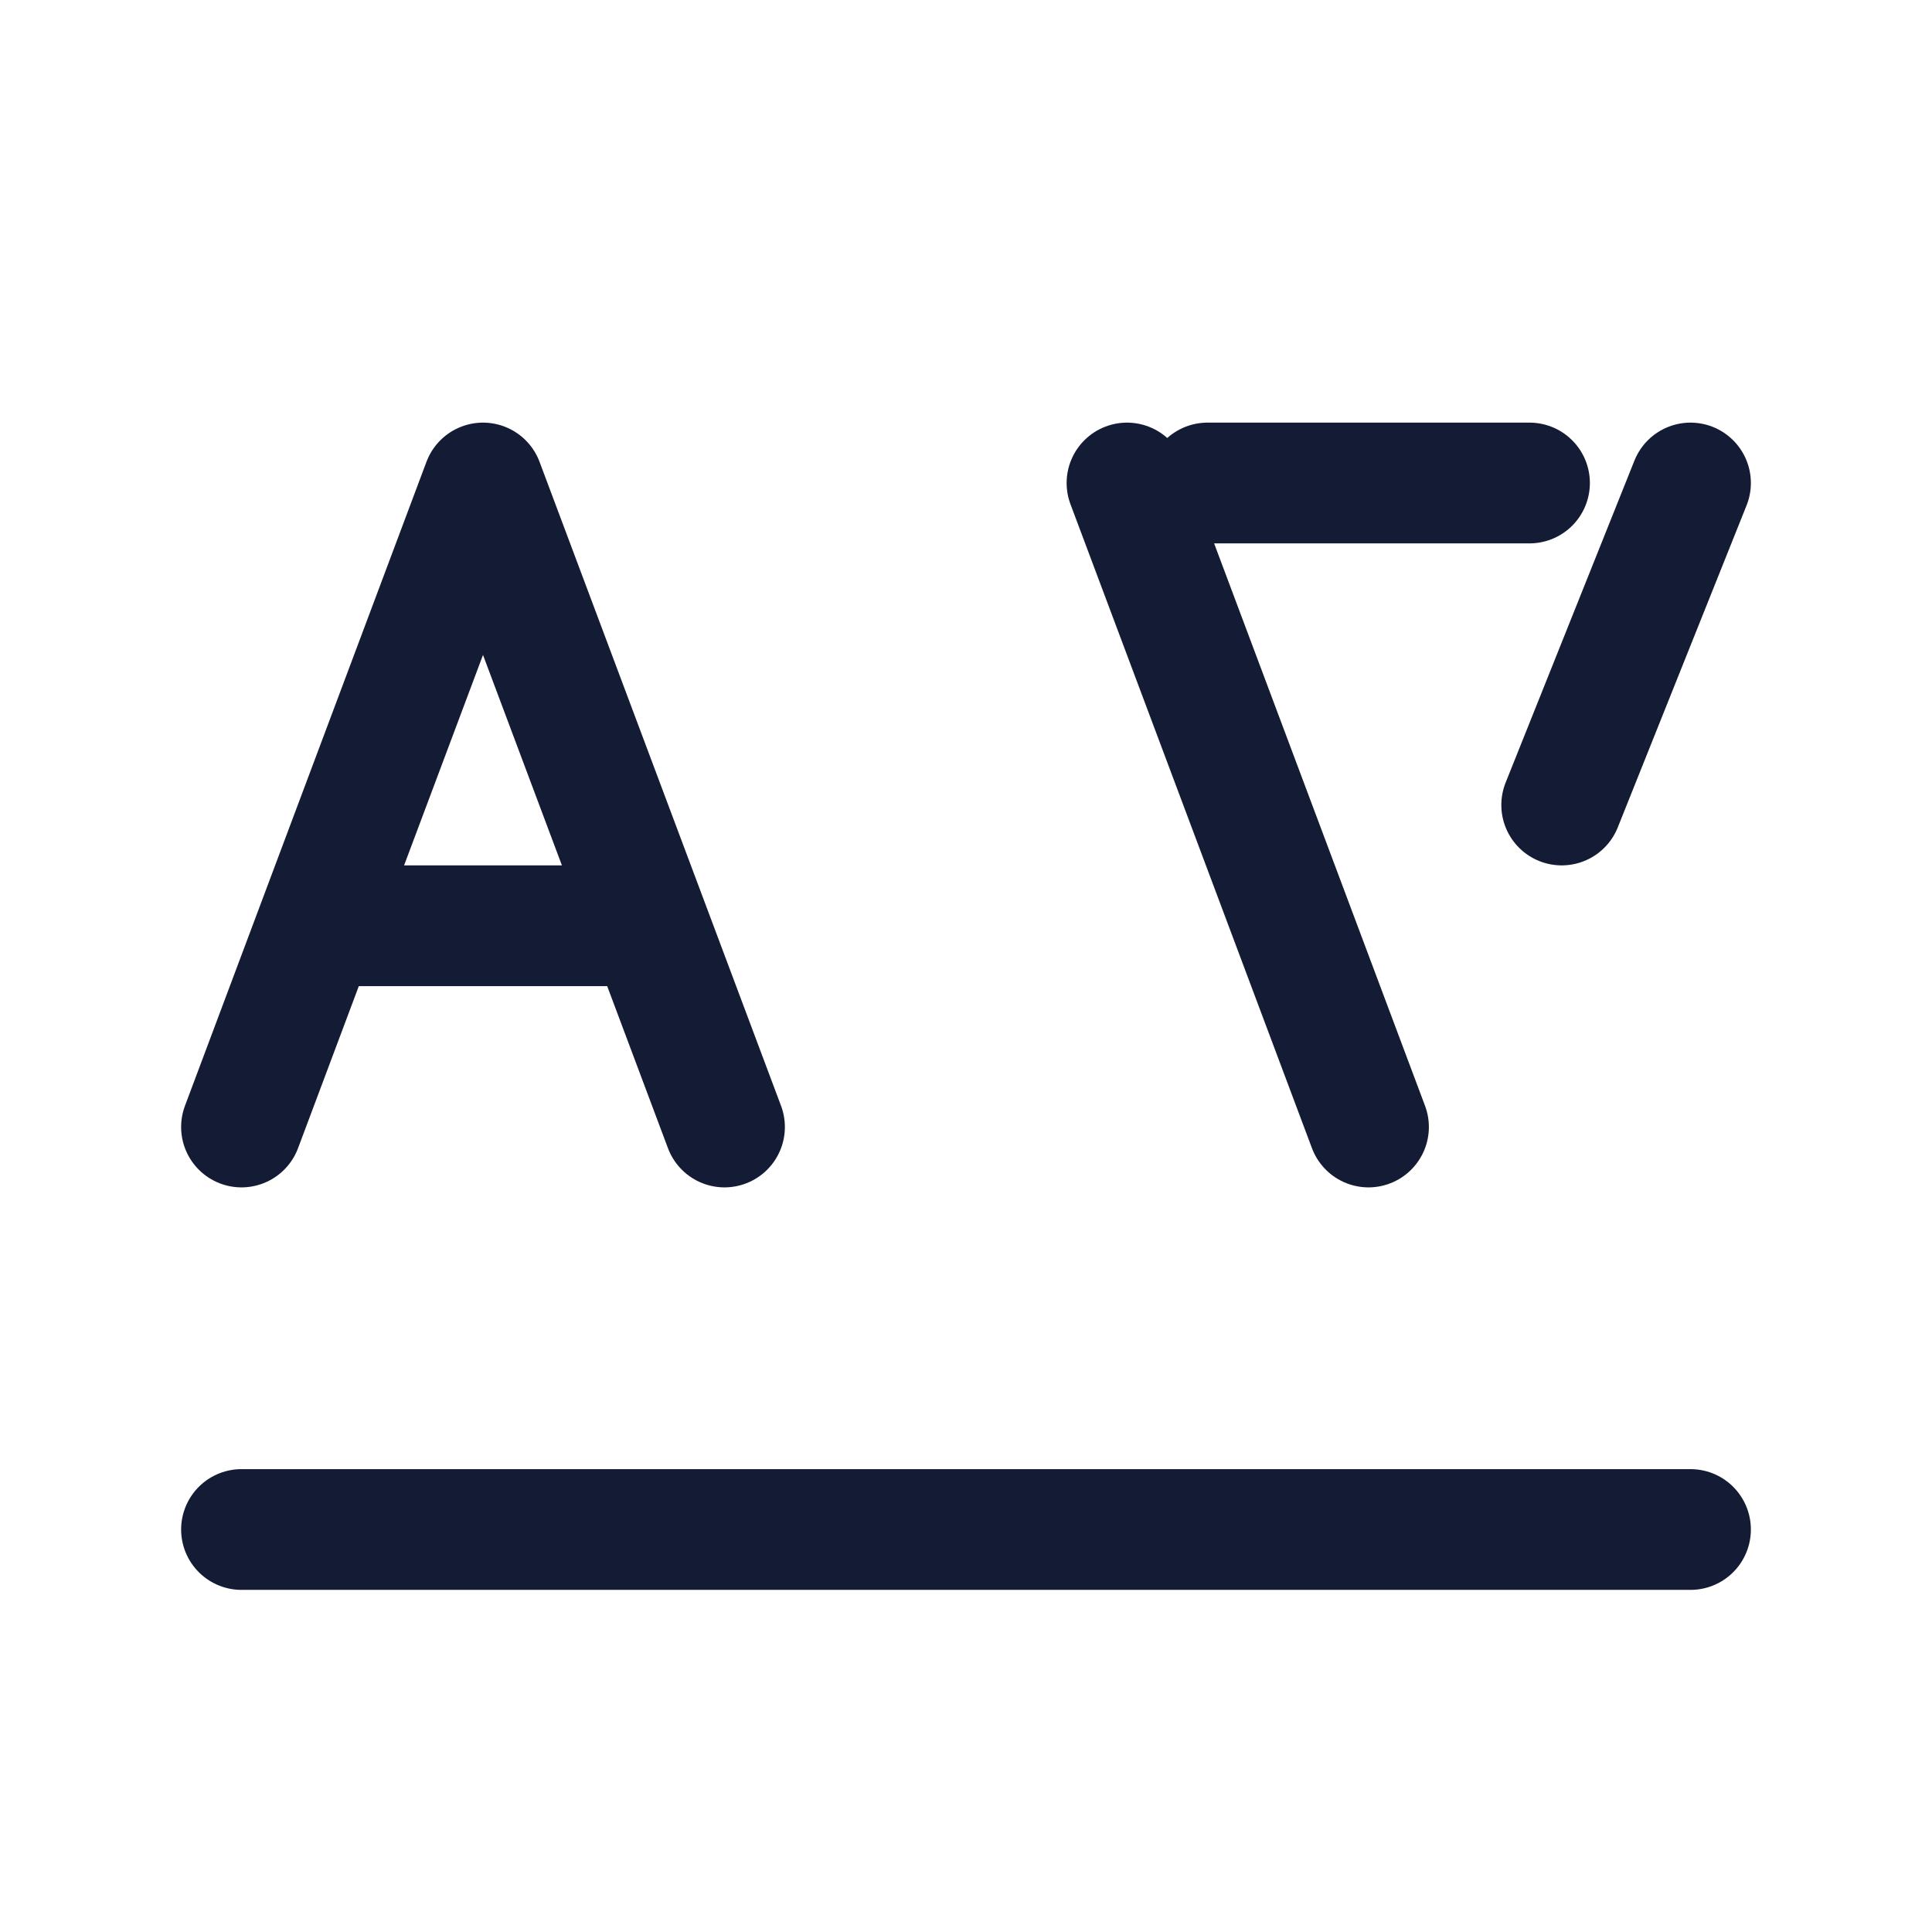
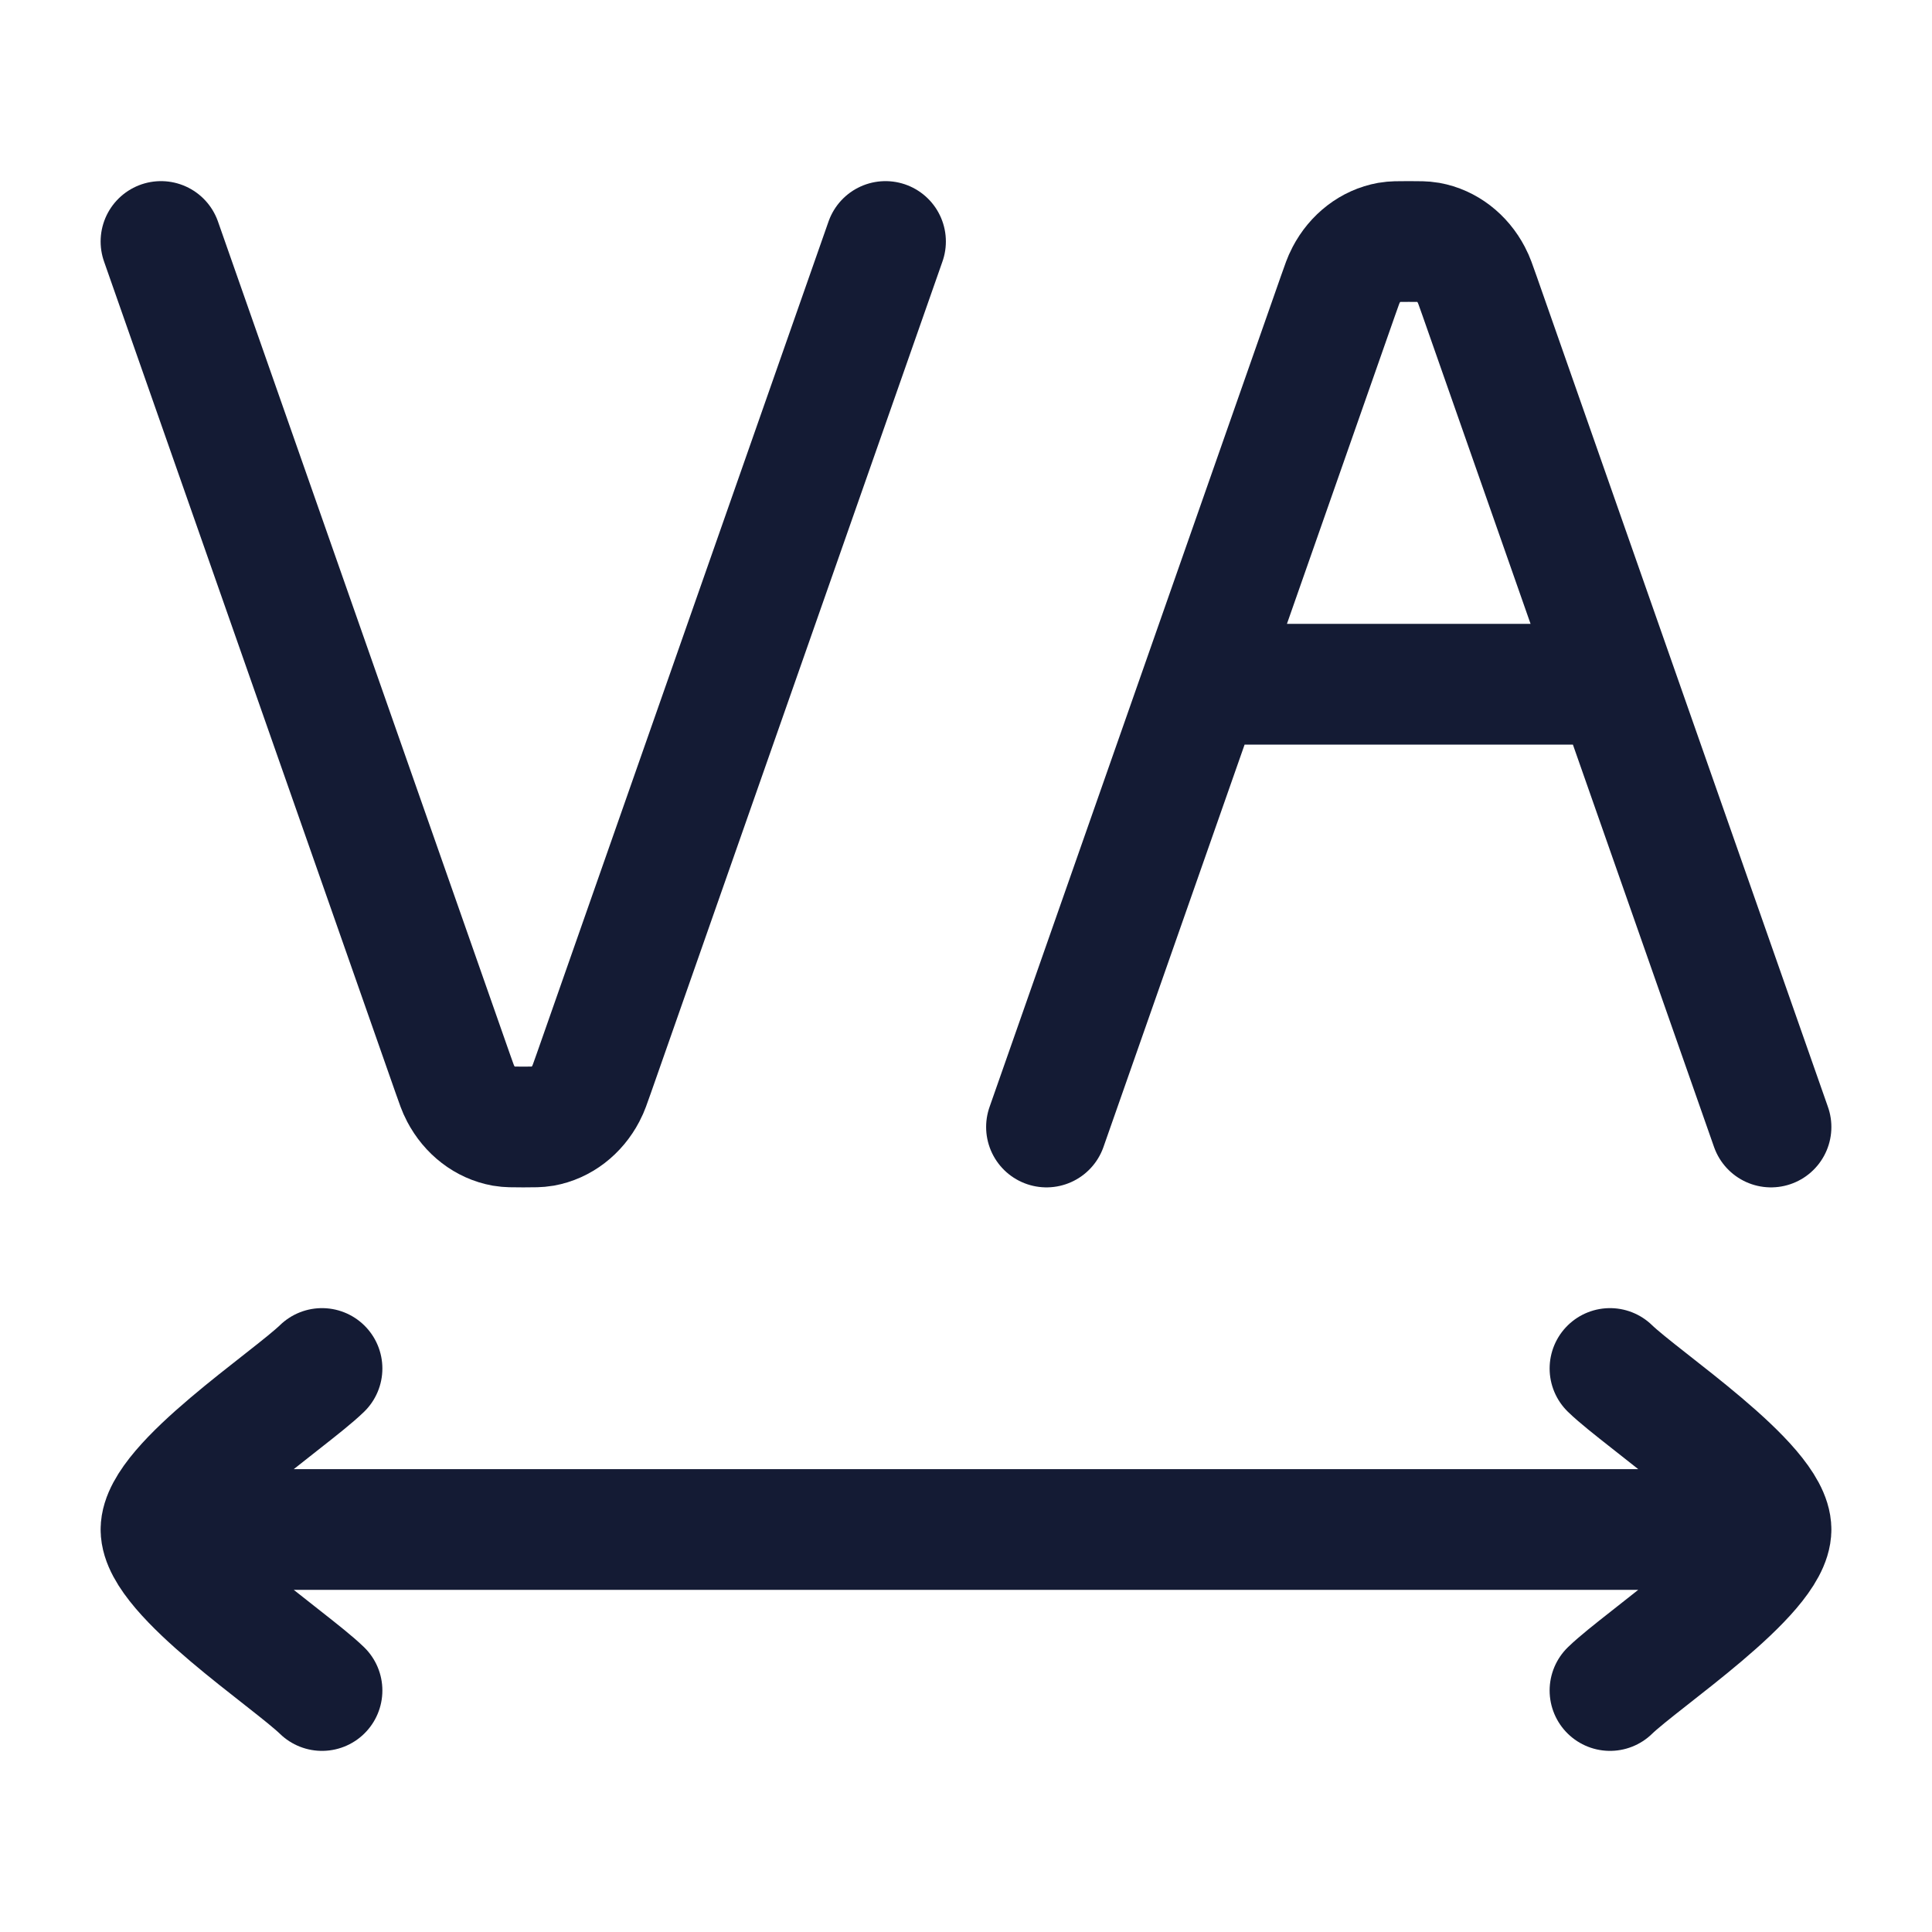
<svg xmlns="http://www.w3.org/2000/svg" width="24" height="24" viewBox="0 0 24 24" fill="none">
-   <path d="M3 14L6 6L9 14M4.1 11.5H7.9" stroke="#141B34" stroke-width="1.5" stroke-linecap="round" stroke-linejoin="round" />
-   <path d="M14 6L17 14M15 6H19M21 6L19.4 10" stroke="#141B34" stroke-width="1.5" stroke-linecap="round" stroke-linejoin="round" />
-   <path d="M3 19H21" stroke="#141B34" stroke-width="1.5" stroke-linecap="round" stroke-linejoin="round" />
+   <path d="M22 19H2M22 19C22 18.44 20.405 17.393 20 17M22 19C22 19.56 20.405 20.607 20 21M2 19C2 18.44 3.595 17.393 4 17M2 19C2 19.56 3.595 20.607 4 21" stroke="#141B34" stroke-width="1.5" stroke-linecap="round" stroke-linejoin="round" />
+   <path d="M22 14L20.071 8.5M20.071 8.5L18.379 3.674C18.332 3.54 18.309 3.473 18.279 3.417C18.165 3.199 17.971 3.05 17.749 3.01C17.692 3 17.628 3 17.5 3C17.372 3 17.308 3 17.251 3.01C17.029 3.05 16.835 3.199 16.721 3.417C16.691 3.473 16.668 3.54 16.621 3.674L14.929 8.5M20.071 8.5L14.929 8.5M14.929 8.5L13 14" stroke="#141B34" stroke-width="1.5" stroke-linecap="round" stroke-linejoin="round" />
+   <path d="M2 3L5.621 13.326C5.668 13.46 5.691 13.527 5.721 13.583C5.835 13.801 6.029 13.95 6.251 13.99C6.308 14 6.372 14 6.5 14C6.628 14 6.692 14 6.749 13.99C6.971 13.95 7.165 13.801 7.279 13.583C7.309 13.527 7.332 13.46 7.379 13.326L11 3" stroke="#141B34" stroke-width="1.5" stroke-linecap="round" stroke-linejoin="round" />
</svg>
